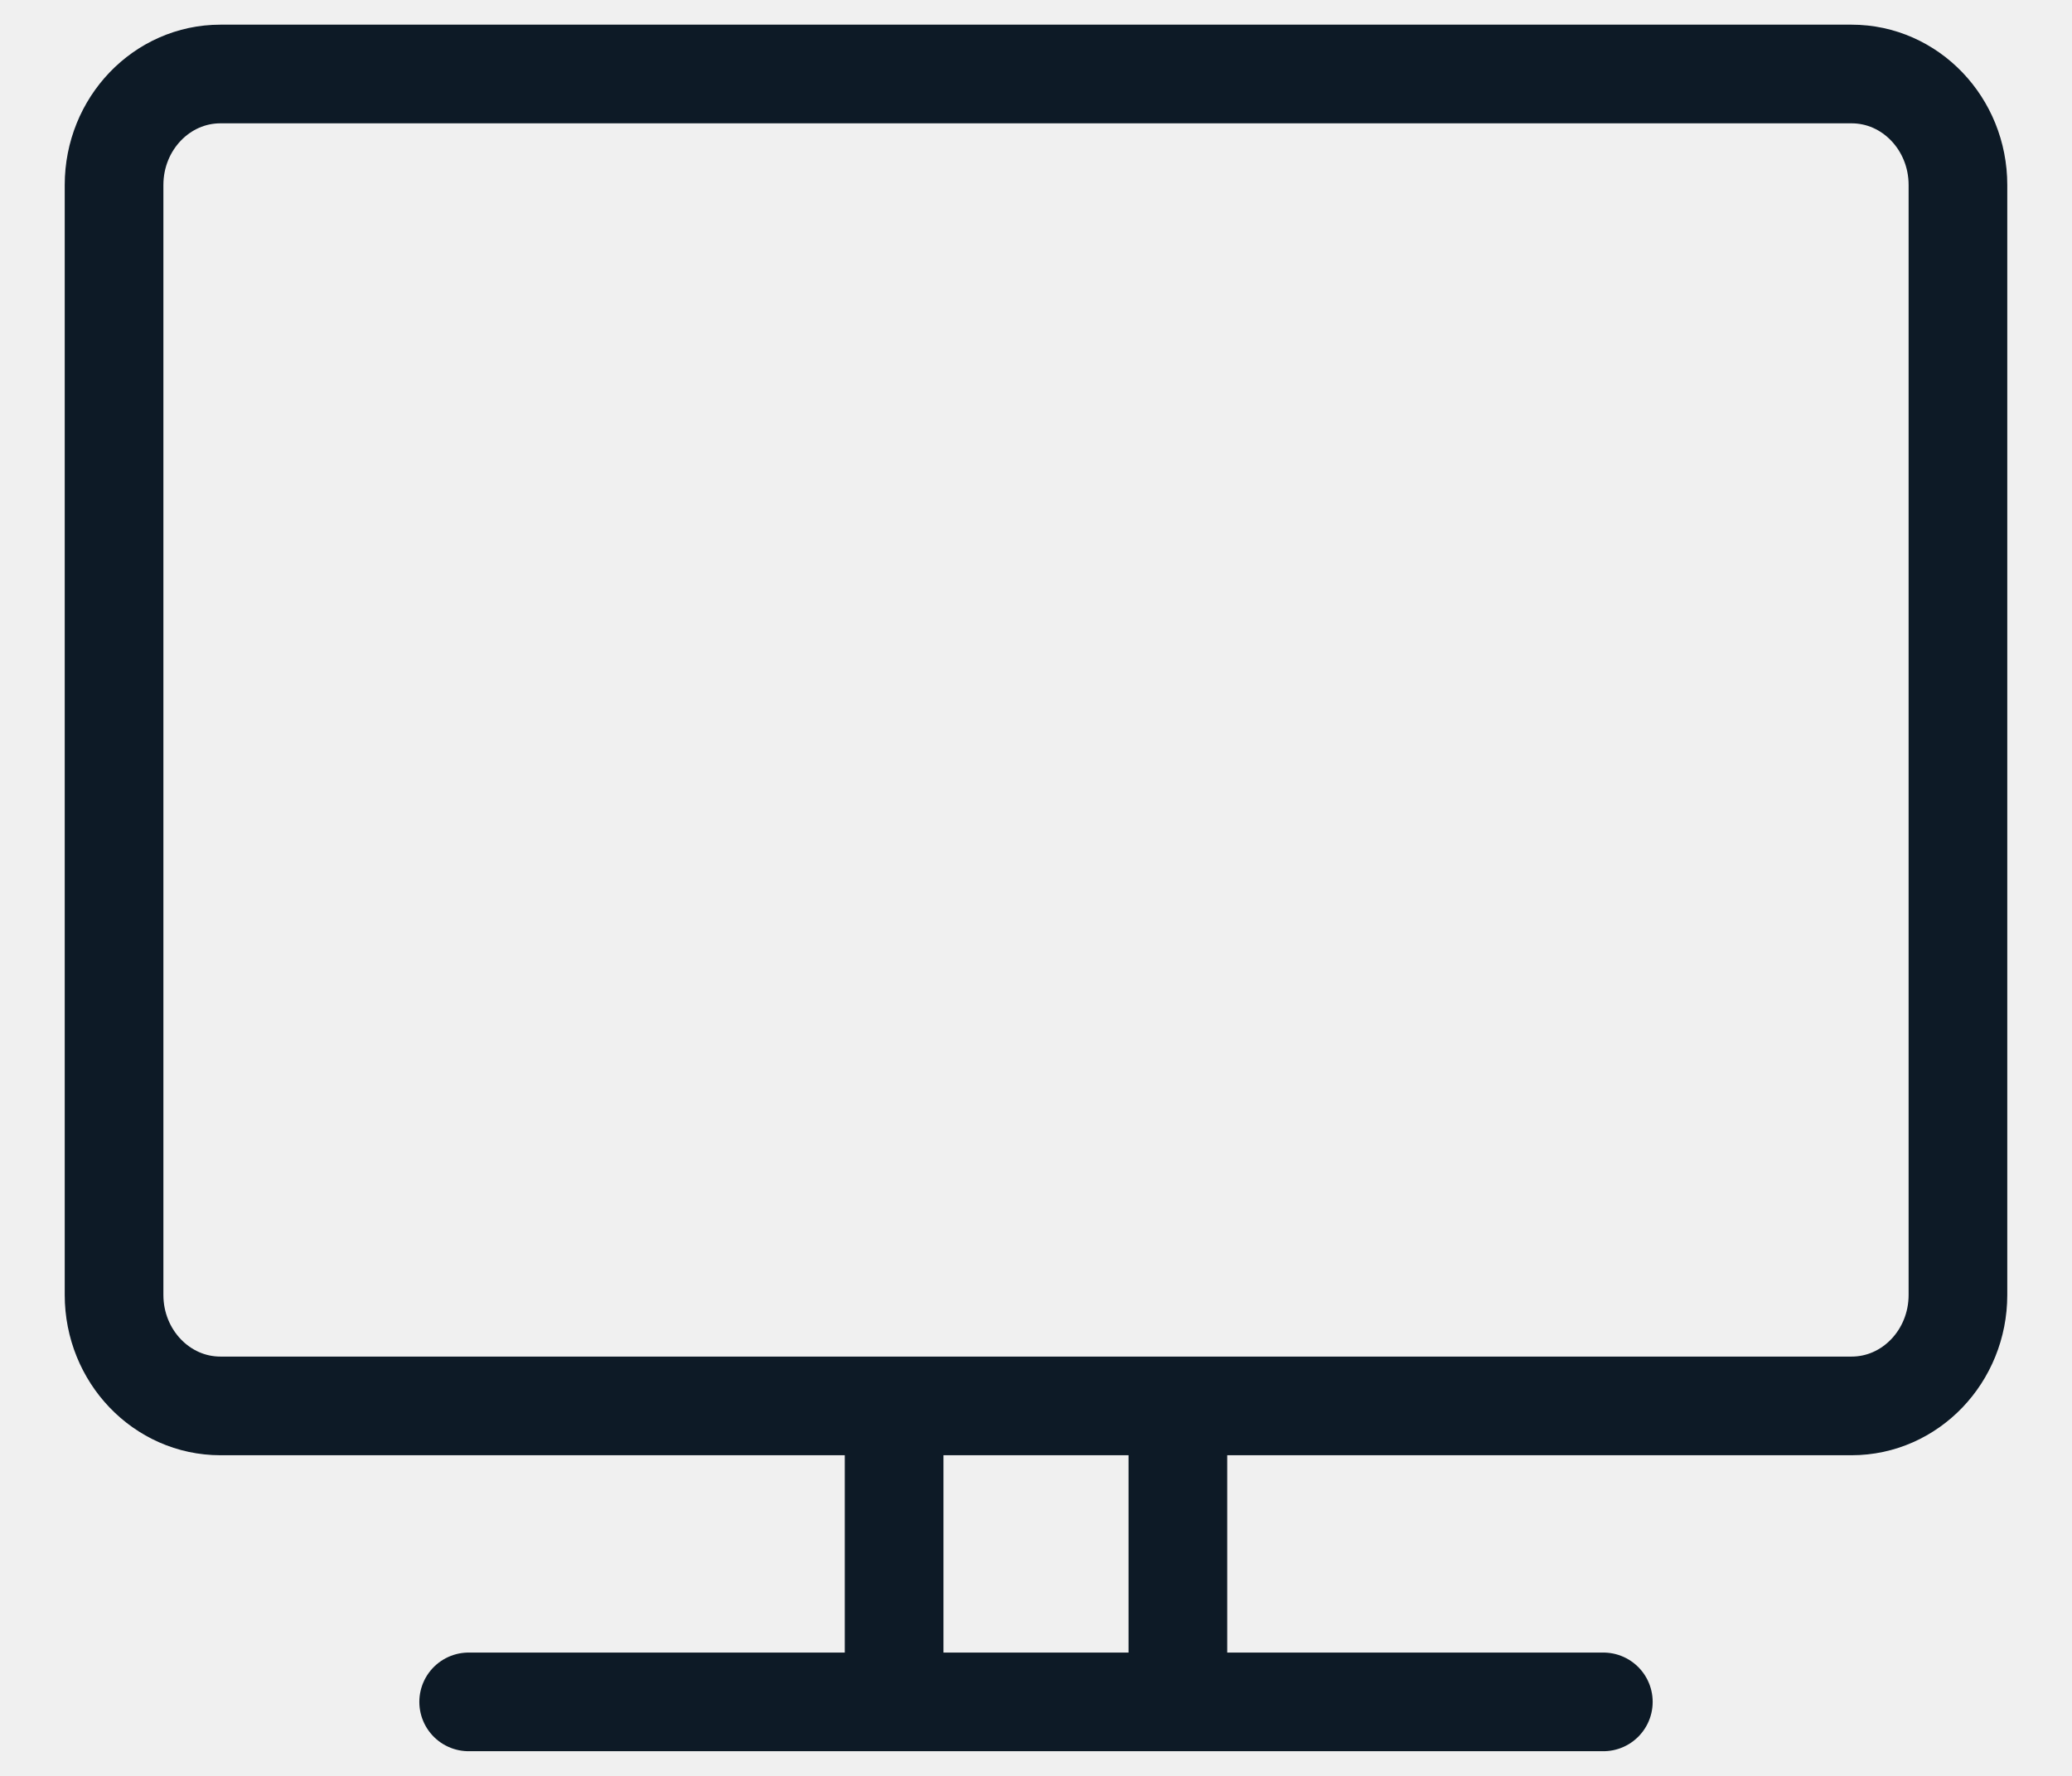
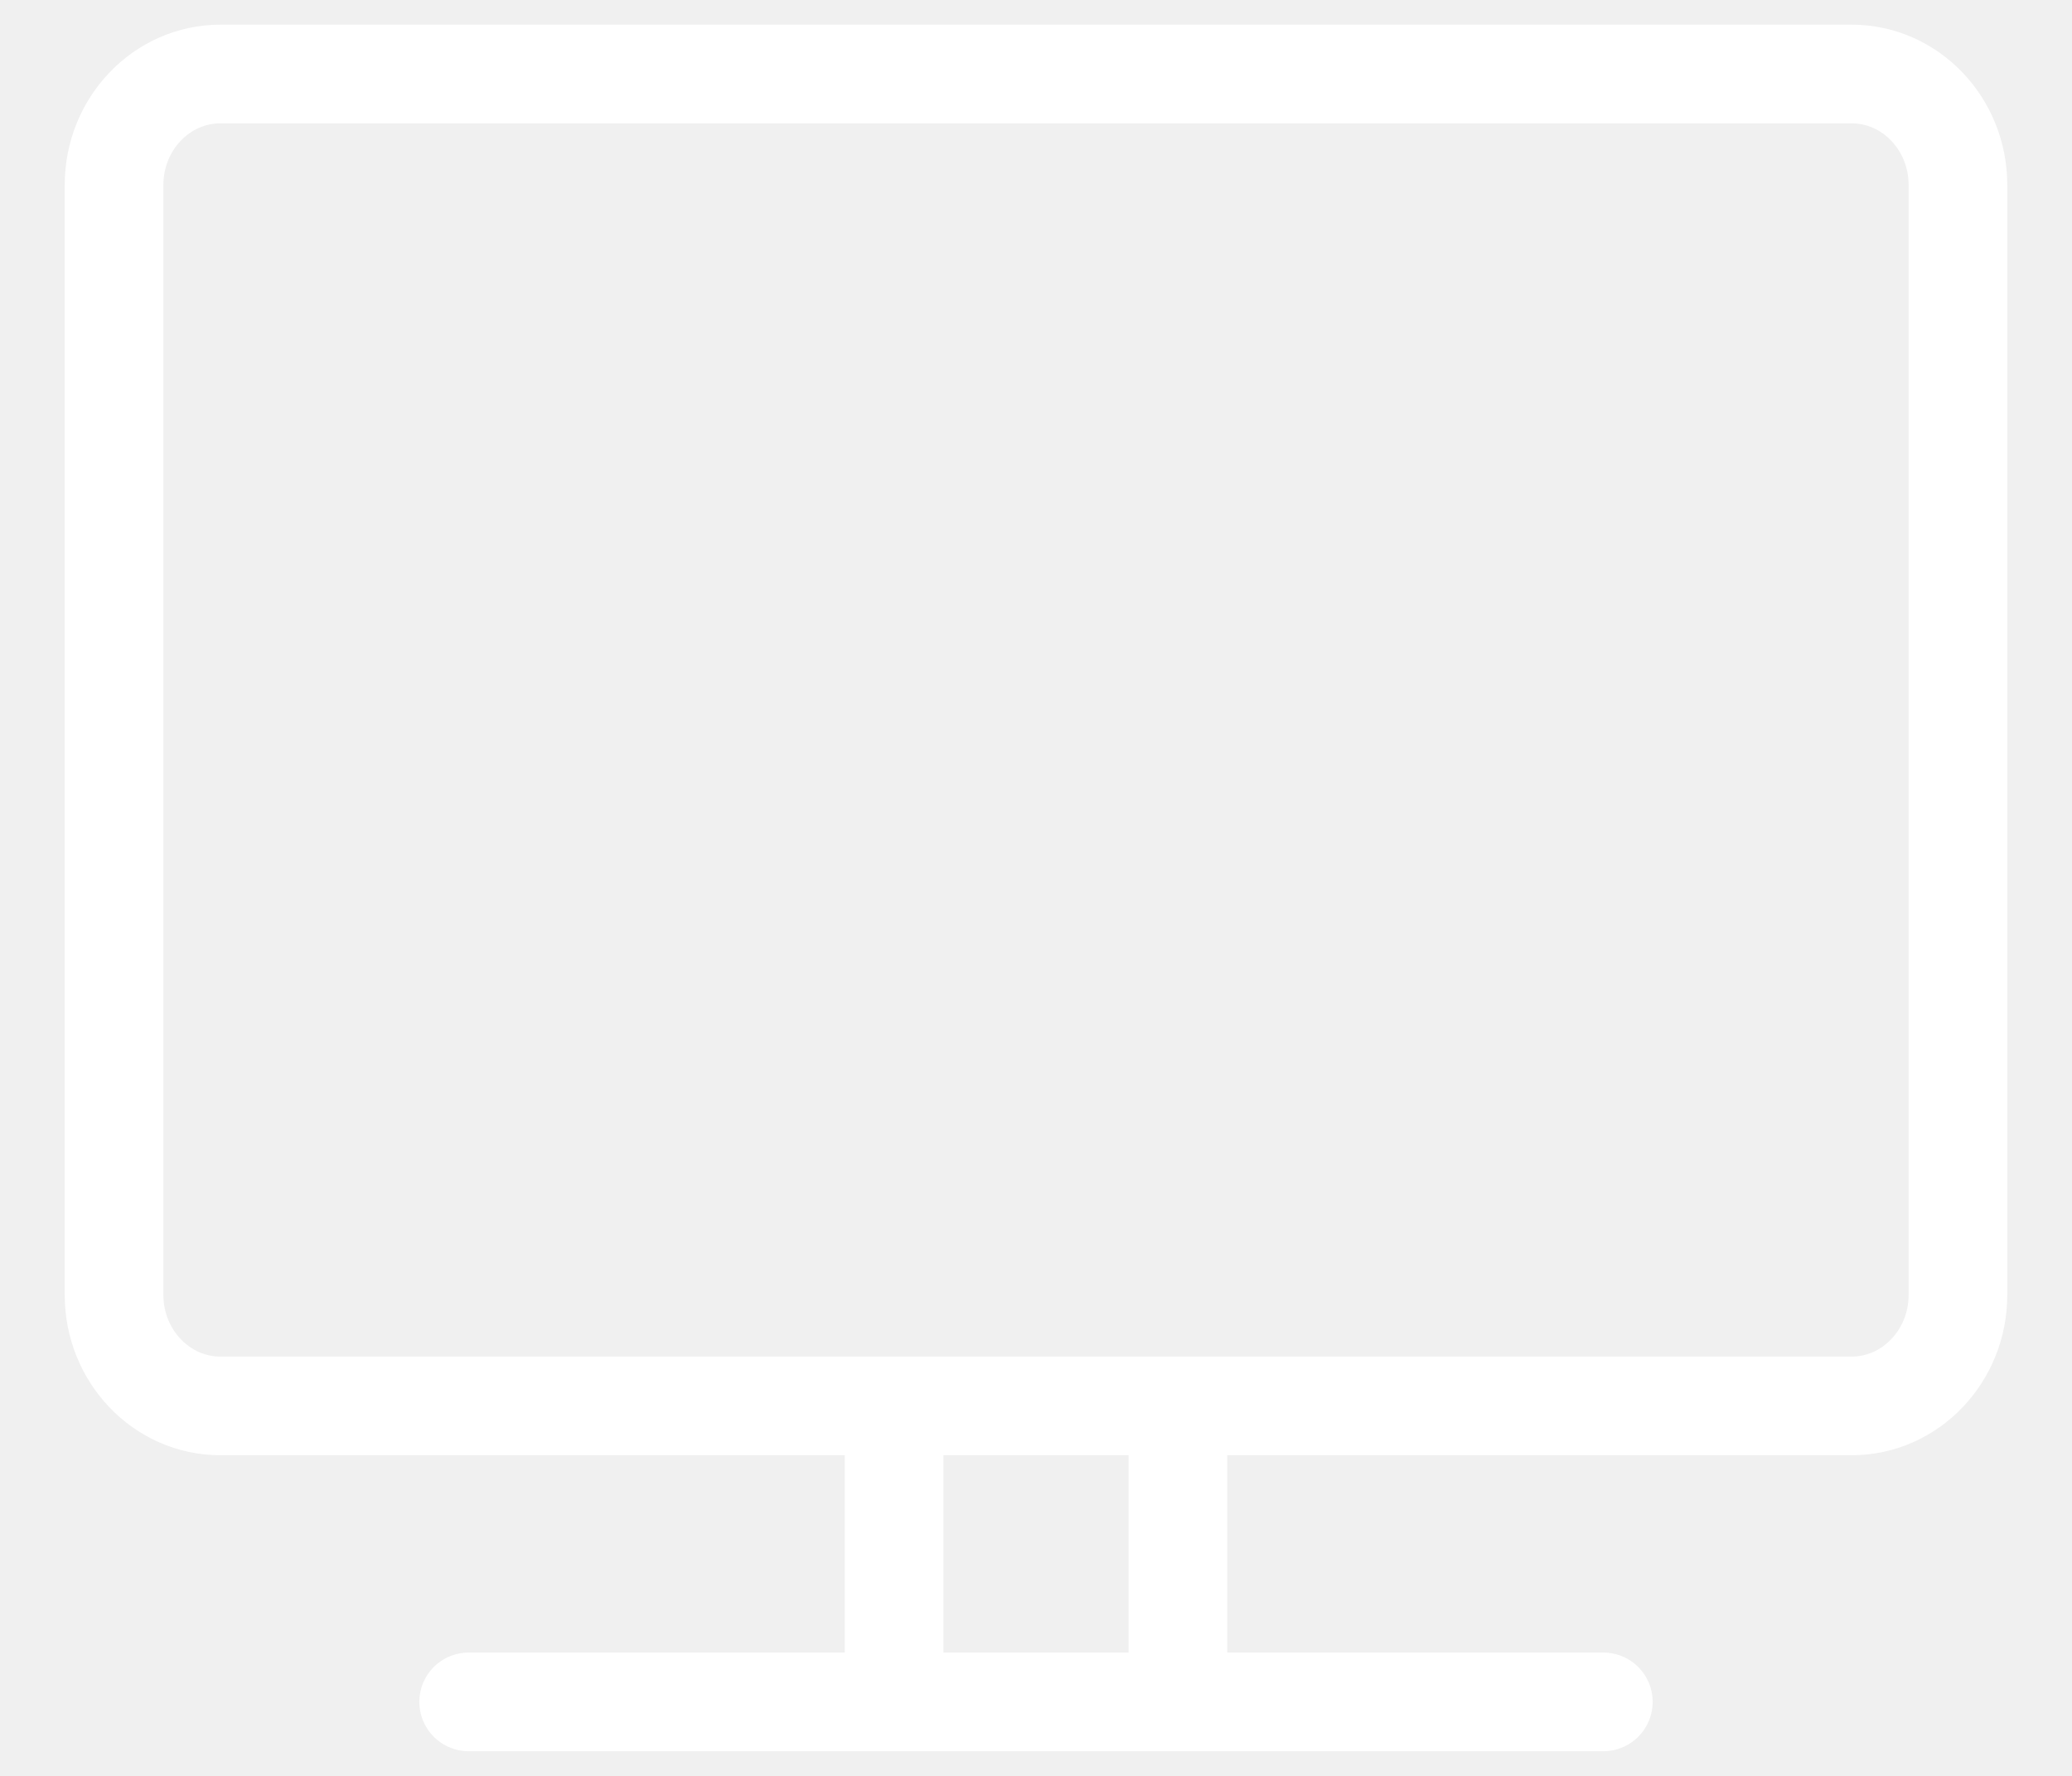
<svg xmlns="http://www.w3.org/2000/svg" width="21" height="18" viewBox="0 0 21 18" fill="none">
-   <path d="M4.75 17.25H16.25M9.062 14.25V17.25M11.938 14.25V17.25M2.234 14.25H18.766C19.361 14.25 19.844 13.746 19.844 13.125V1.875C19.844 1.254 19.361 0.75 18.766 0.75H2.234C1.639 0.75 1.156 1.254 1.156 1.875V13.125C1.156 13.746 1.639 14.25 2.234 14.25Z" stroke="#0D1A26" stroke-linecap="round" stroke-linejoin="round" />
+   <path d="M4.75 17.25H16.25M9.062 14.25V17.25M11.938 14.25V17.25M2.234 14.25H18.766C19.361 14.25 19.844 13.746 19.844 13.125V1.875C19.844 1.254 19.361 0.75 18.766 0.75H2.234C1.639 0.75 1.156 1.254 1.156 1.875V13.125C1.156 13.746 1.639 14.25 2.234 14.25Z" stroke="white" stroke-linecap="round" stroke-linejoin="round" />
</svg>
